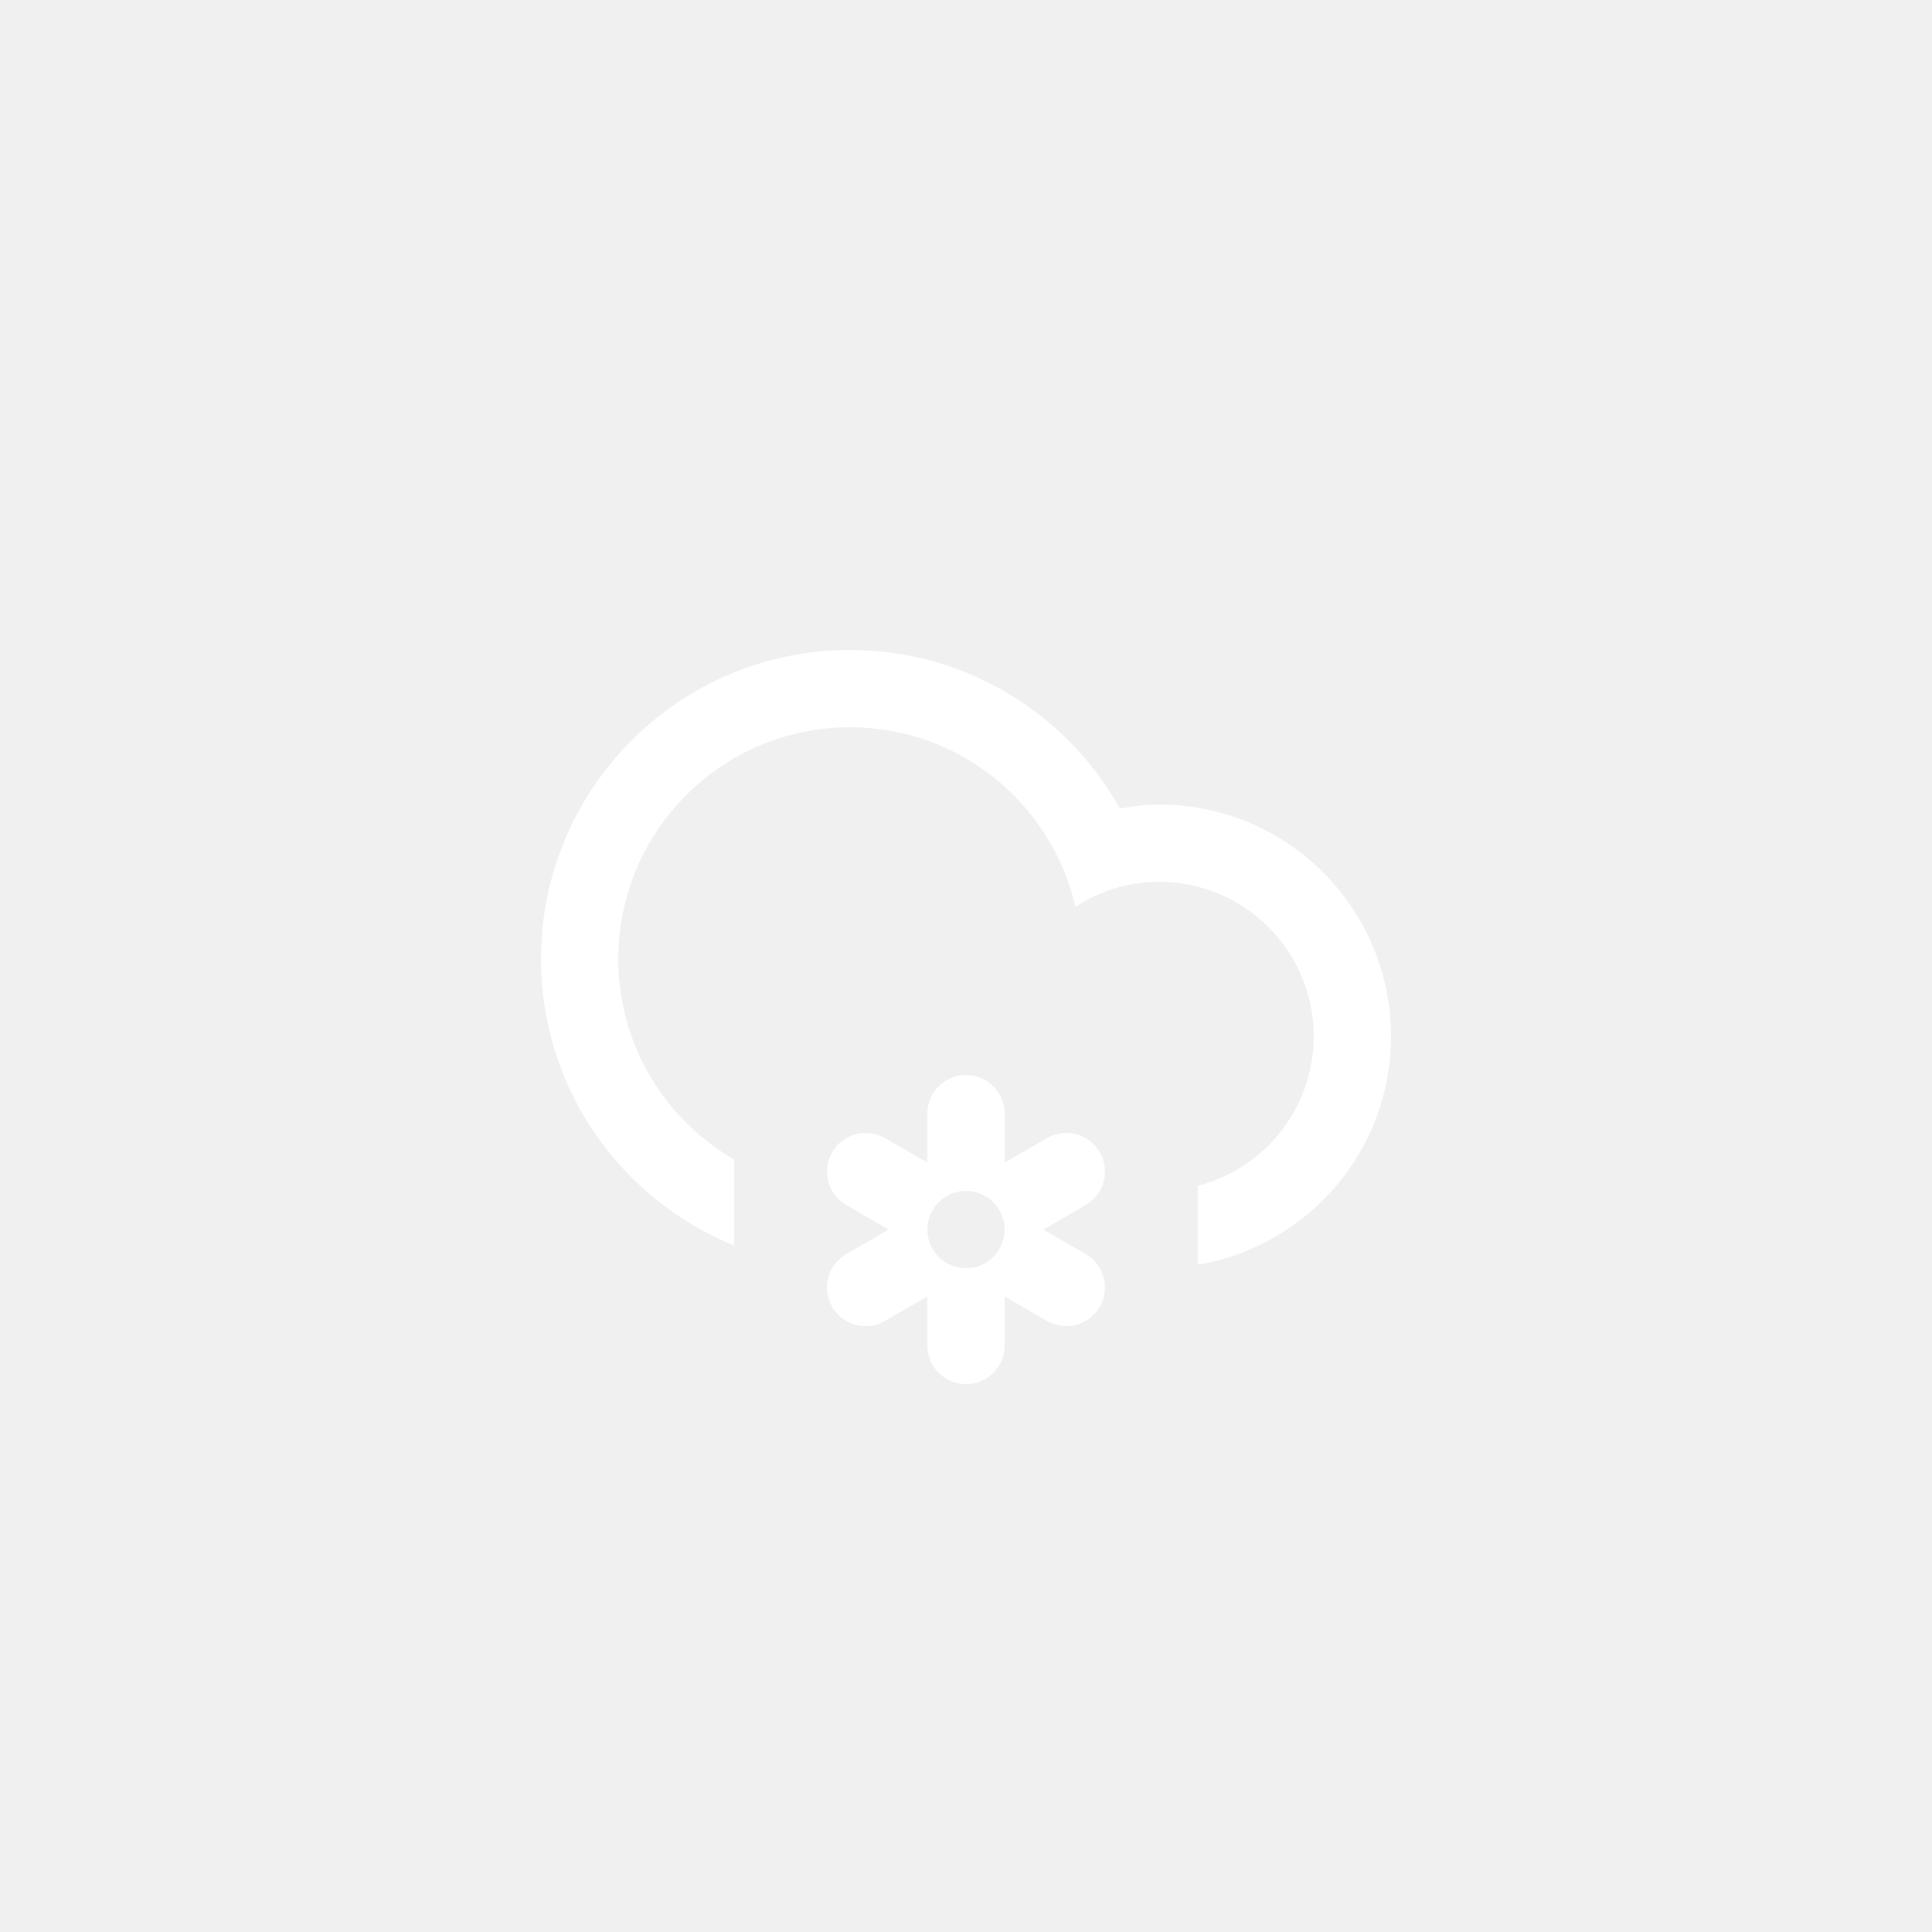
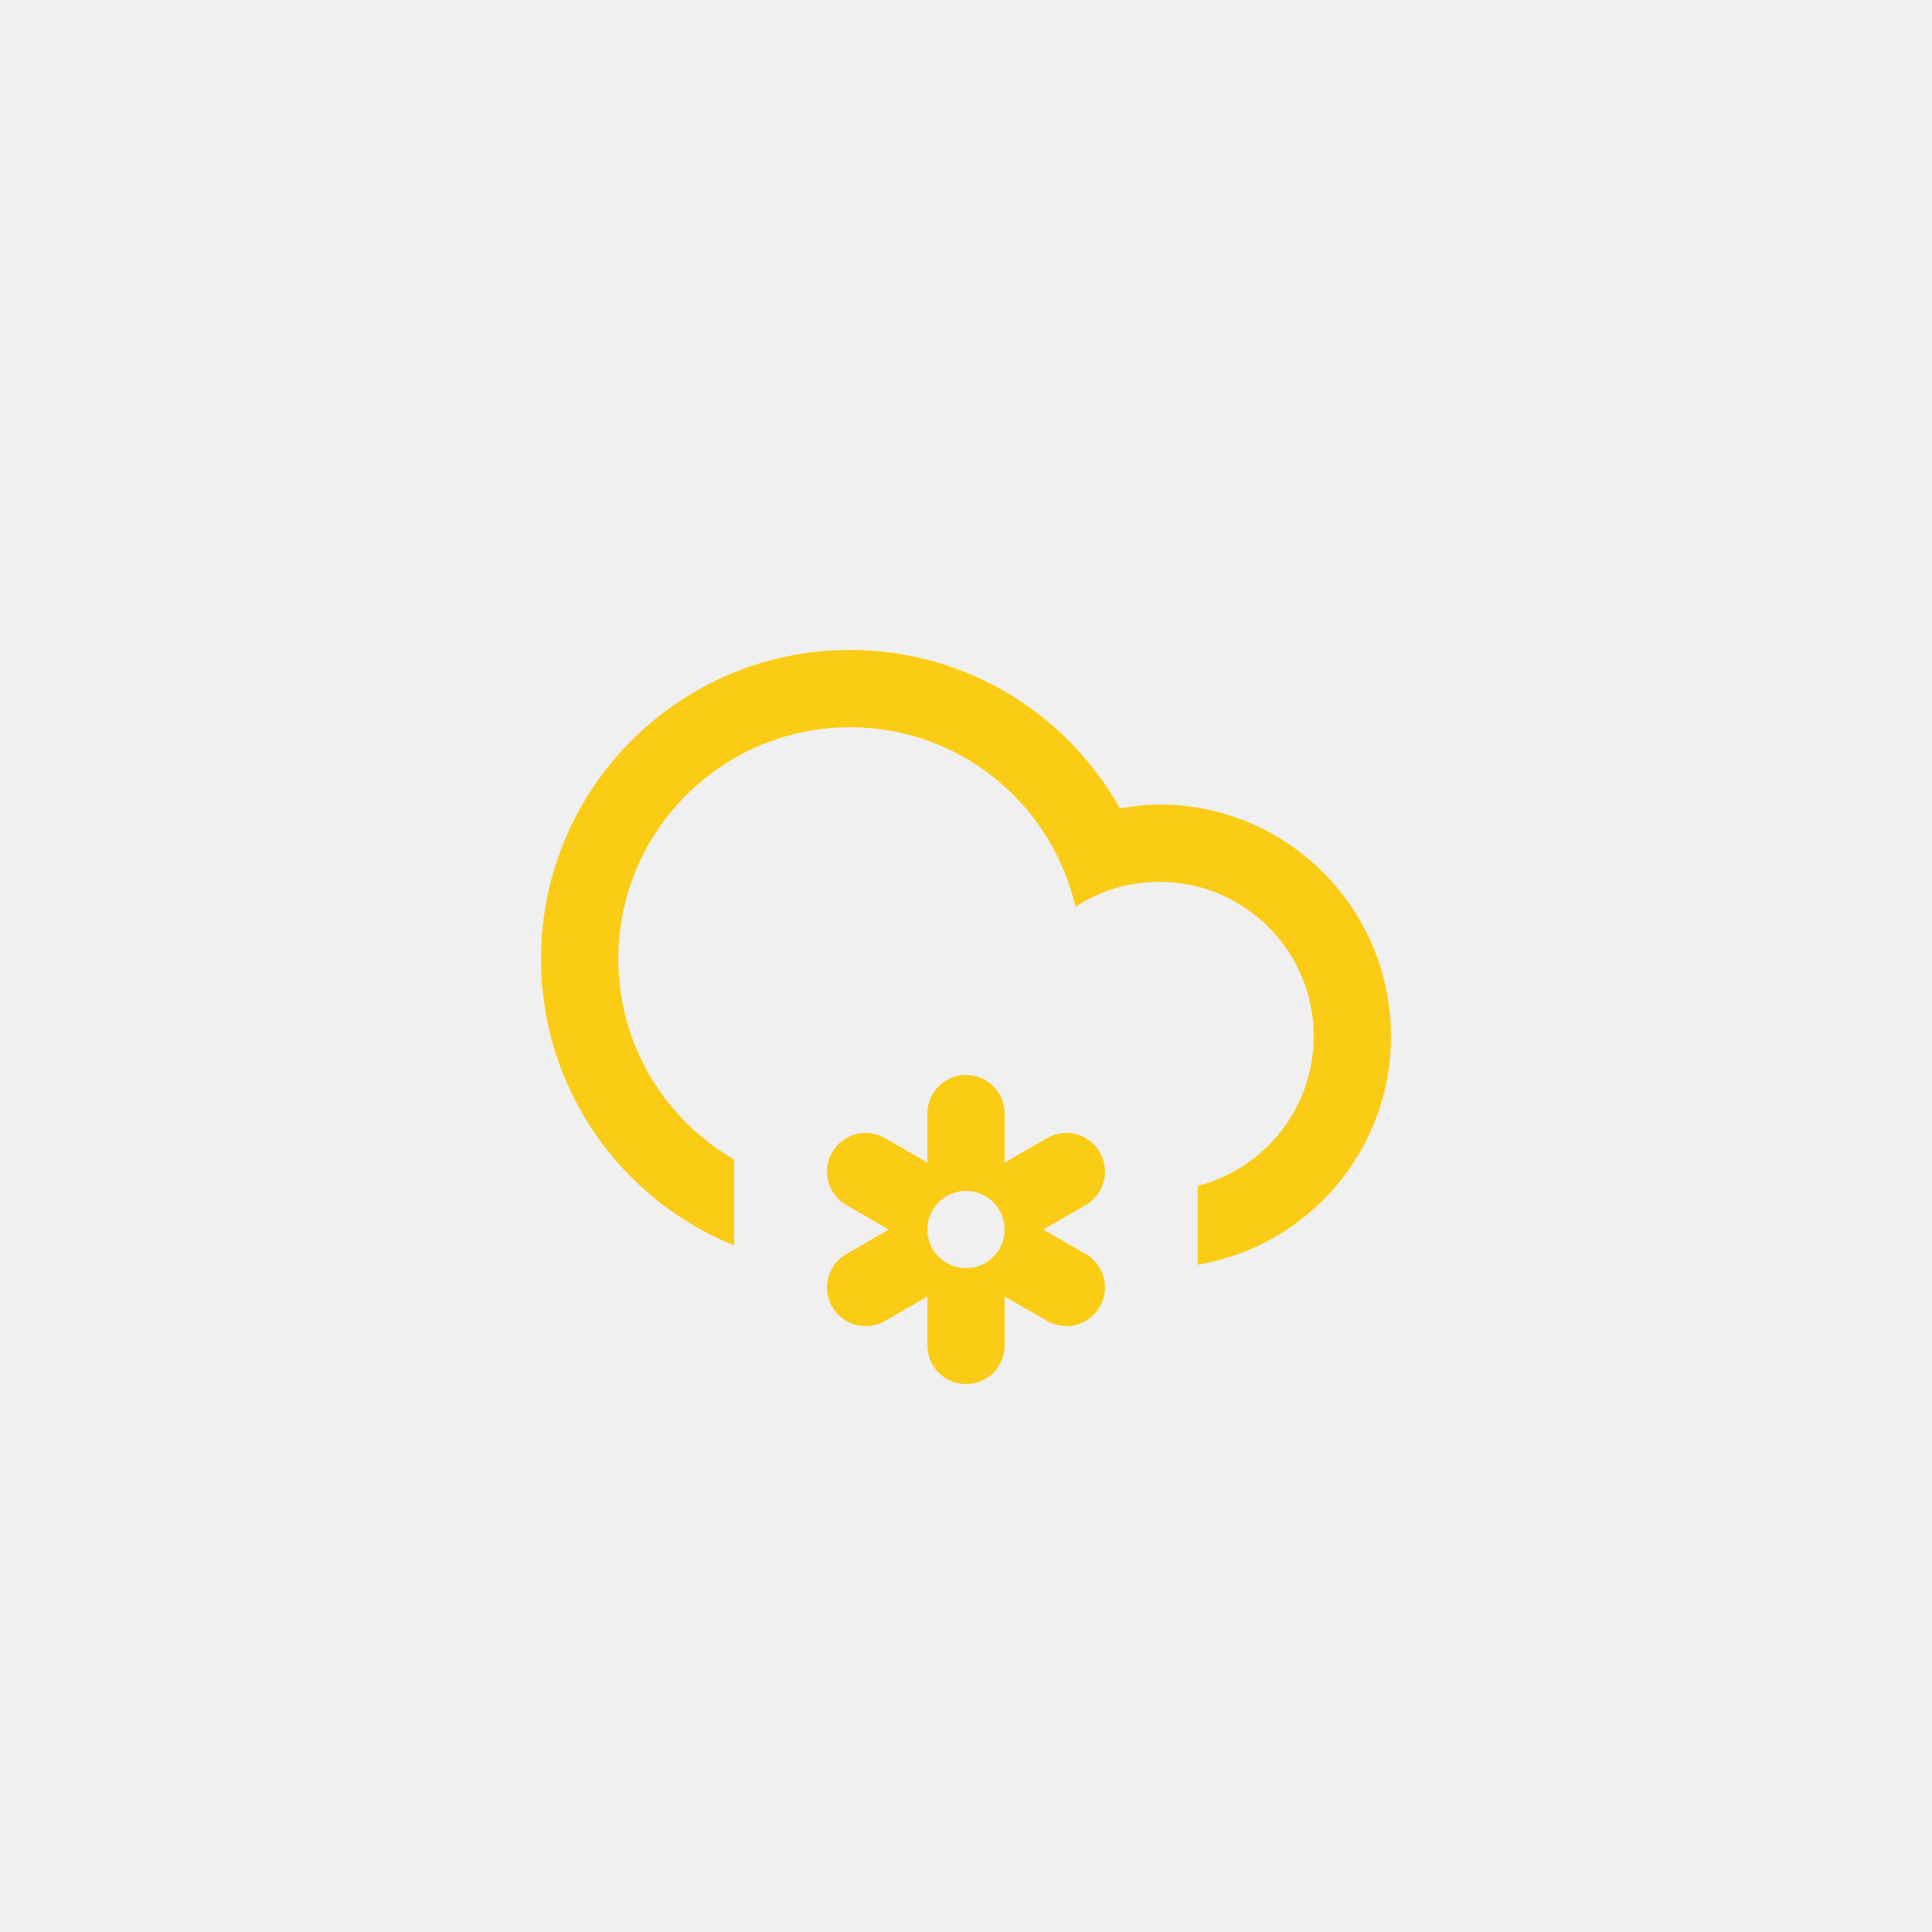
<svg xmlns="http://www.w3.org/2000/svg" version="1.1" id="Layer_1" x="0px" y="0px" width="100px" height="100px" viewBox="0 0 100 100" enable-background="new 0 0 100 100" xml:space="preserve">
-   <path fill="#FFFFFF" fill-rule="evenodd" clip-rule="evenodd" d="M61.998,65.461v-4.082c3.448-0.891,6-4.012,6-7.738  c0-4.417-3.582-7.999-7.999-7.999c-1.601,0-3.084,0.48-4.334,1.291c-1.231-5.317-5.973-9.291-11.664-9.291  c-6.627,0-11.999,5.373-11.999,12c0,4.438,2.417,8.305,5.999,10.379v4.445c-5.86-2.375-9.998-8.113-9.998-14.825  c0-8.835,7.162-15.999,15.998-15.999c6.004,0,11.229,3.312,13.965,8.204c0.664-0.113,1.336-0.205,2.033-0.205  c6.626,0,11.998,5.373,11.998,11.998C71.997,59.586,67.671,64.506,61.998,65.461z M43.072,59.641  c0.553-0.957,1.775-1.283,2.732-0.732L48,60.176v-2.535c0-1.104,0.896-2,2-2s2,0.896,2,2v2.535l2.195-1.268  c0.957-0.551,2.18-0.225,2.731,0.732c0.553,0.957,0.225,2.18-0.731,2.732l-2.196,1.268l2.196,1.268  c0.956,0.553,1.284,1.775,0.731,2.732c-0.552,0.955-1.774,1.283-2.731,0.73L52,67.104v2.535c0,1.105-0.896,2-2,2s-2-0.895-2-2  v-2.535l-2.195,1.268c-0.957,0.553-2.18,0.225-2.732-0.73c-0.552-0.957-0.225-2.18,0.732-2.732L46,63.641l-2.195-1.268  C42.848,61.82,42.521,60.598,43.072,59.641z M50,65.641c1.104,0,2-0.896,2-2c0-1.105-0.896-2-2-2s-2,0.895-2,2  C48,64.744,48.896,65.641,50,65.641z" />
+   <path fill="#FACC15" fill-rule="evenodd" clip-rule="evenodd" d="M61.998,65.461v-4.082c3.448-0.891,6-4.012,6-7.738  c0-4.417-3.582-7.999-7.999-7.999c-1.601,0-3.084,0.48-4.334,1.291c-1.231-5.317-5.973-9.291-11.664-9.291  c-6.627,0-11.999,5.373-11.999,12c0,4.438,2.417,8.305,5.999,10.379v4.445c-5.86-2.375-9.998-8.113-9.998-14.825  c0-8.835,7.162-15.999,15.998-15.999c6.004,0,11.229,3.312,13.965,8.204c0.664-0.113,1.336-0.205,2.033-0.205  c6.626,0,11.998,5.373,11.998,11.998C71.997,59.586,67.671,64.506,61.998,65.461z M43.072,59.641  c0.553-0.957,1.775-1.283,2.732-0.732L48,60.176v-2.535c0-1.104,0.896-2,2-2s2,0.896,2,2v2.535l2.195-1.268  c0.957-0.551,2.18-0.225,2.731,0.732c0.553,0.957,0.225,2.18-0.731,2.732l-2.196,1.268l2.196,1.268  c0.956,0.553,1.284,1.775,0.731,2.732c-0.552,0.955-1.774,1.283-2.731,0.73L52,67.104v2.535c0,1.105-0.896,2-2,2s-2-0.895-2-2  v-2.535l-2.195,1.268c-0.957,0.553-2.18,0.225-2.732-0.73c-0.552-0.957-0.225-2.18,0.732-2.732L46,63.641l-2.195-1.268  C42.848,61.82,42.521,60.598,43.072,59.641z M50,65.641c1.104,0,2-0.896,2-2c0-1.105-0.896-2-2-2s-2,0.895-2,2  C48,64.744,48.896,65.641,50,65.641z" />
</svg>
